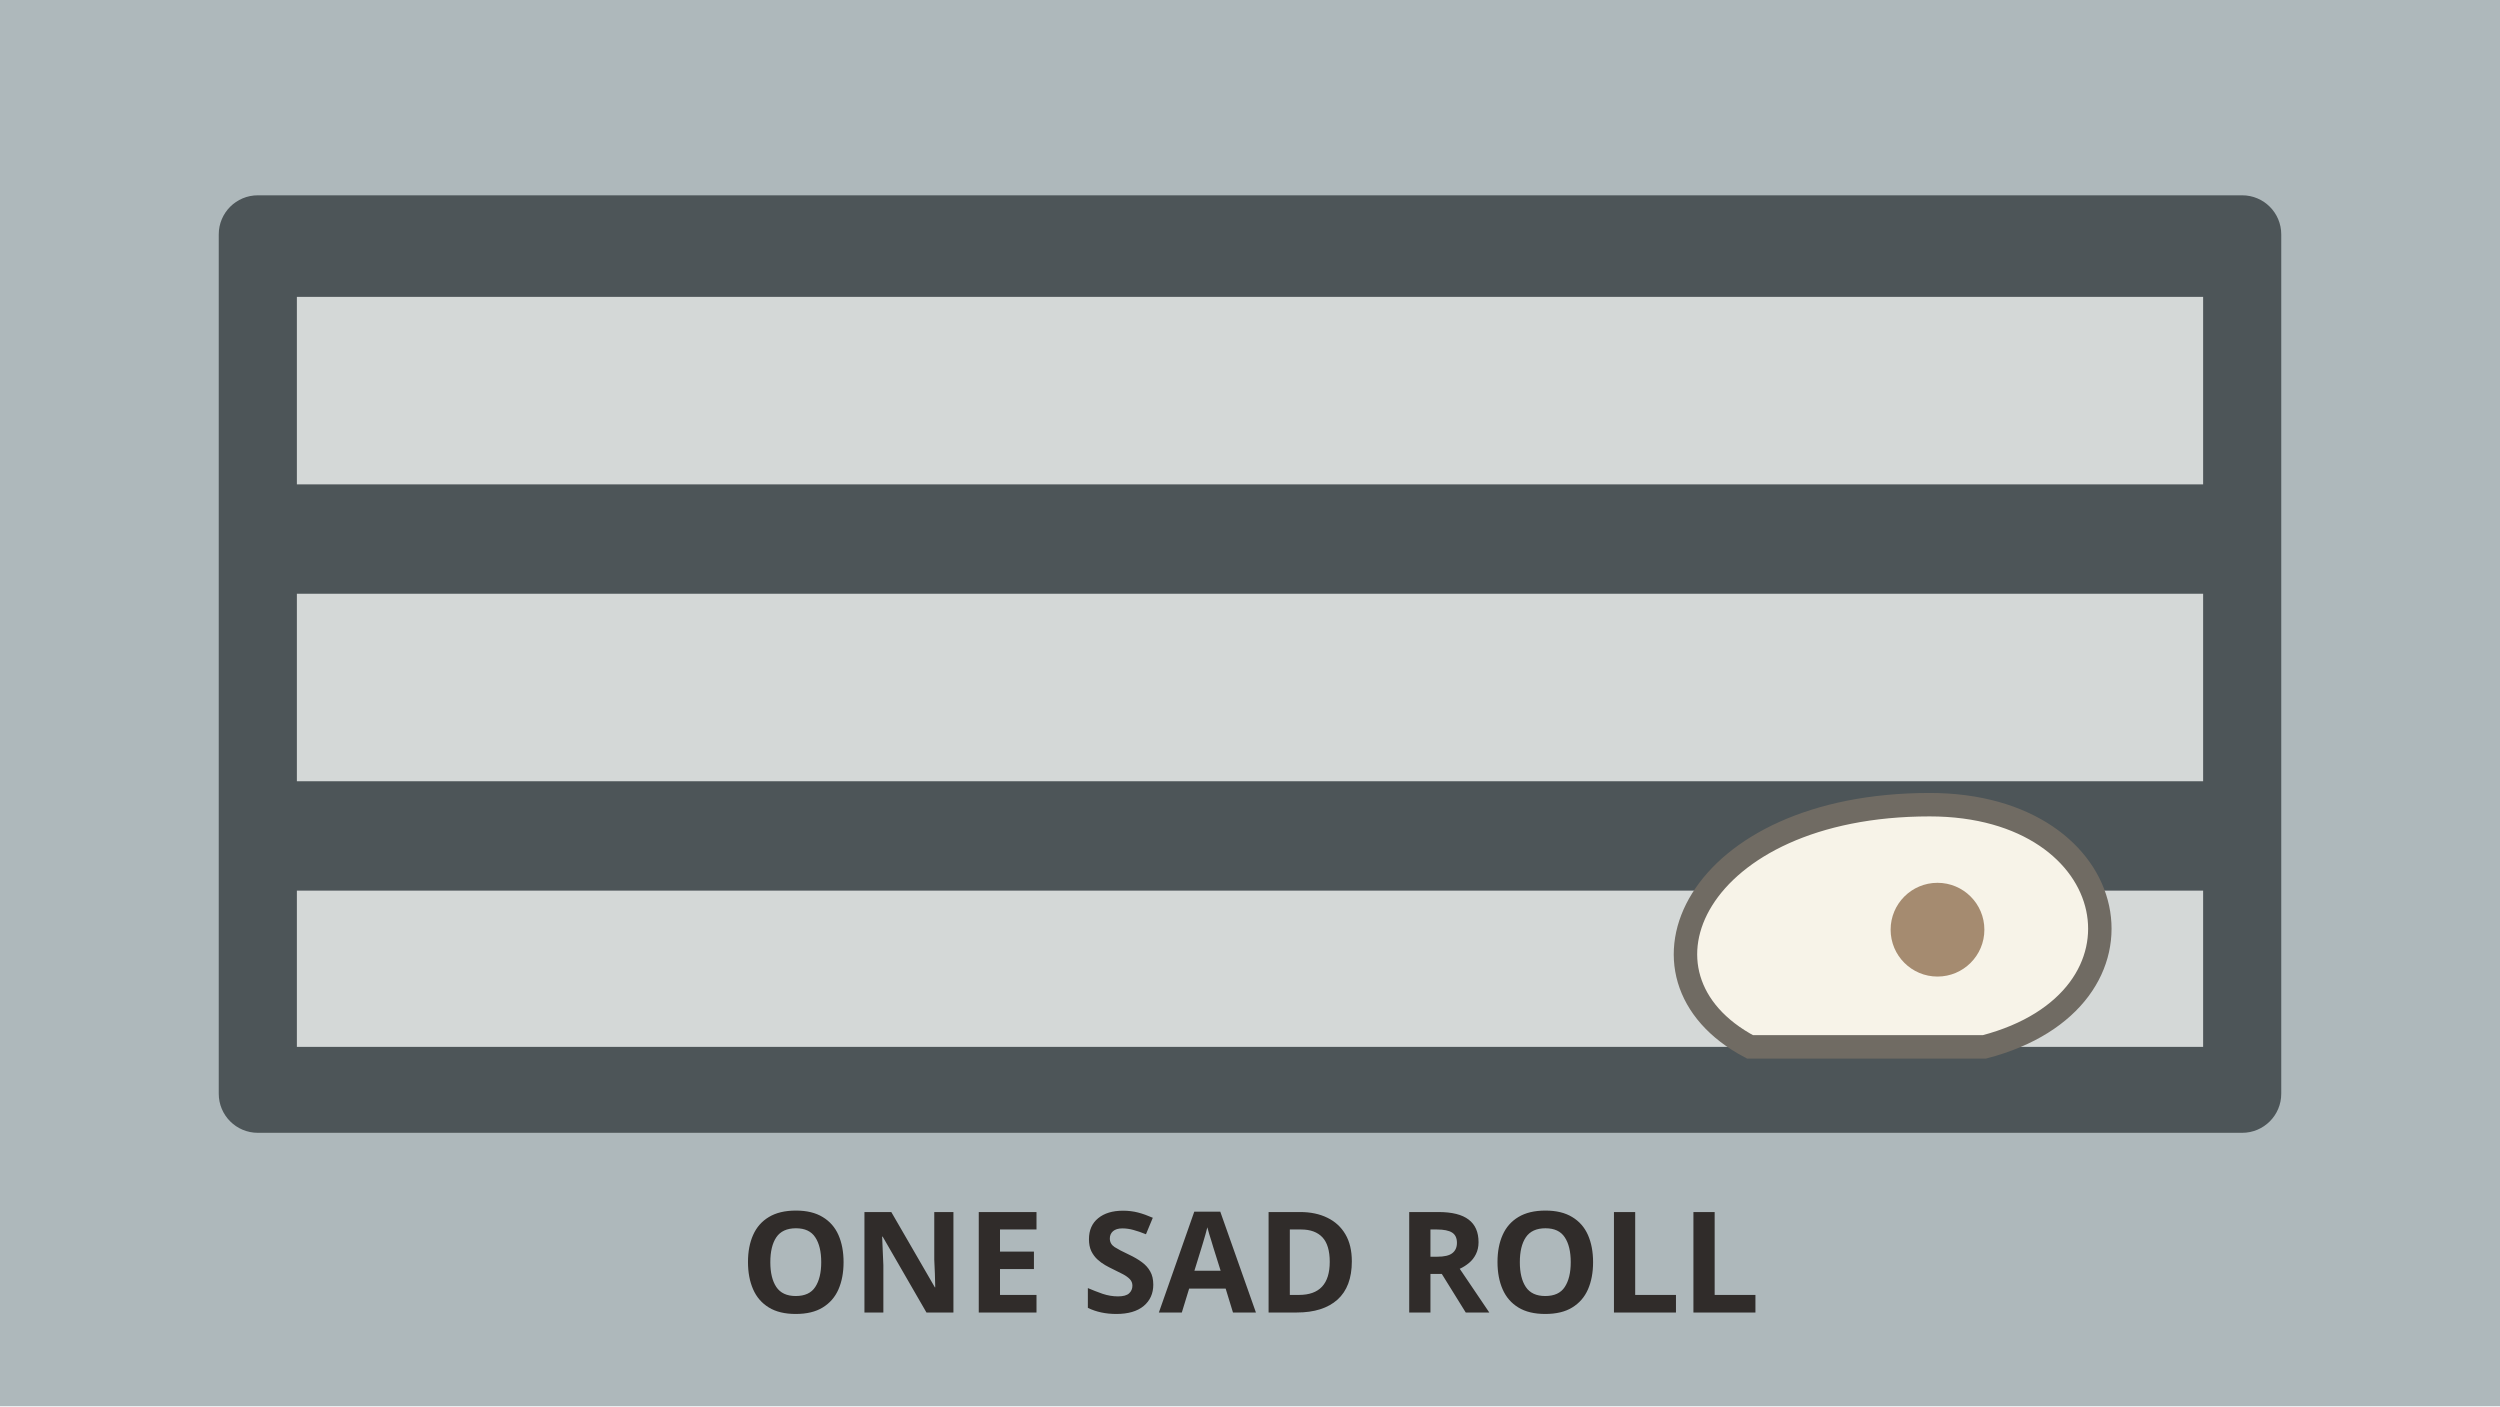
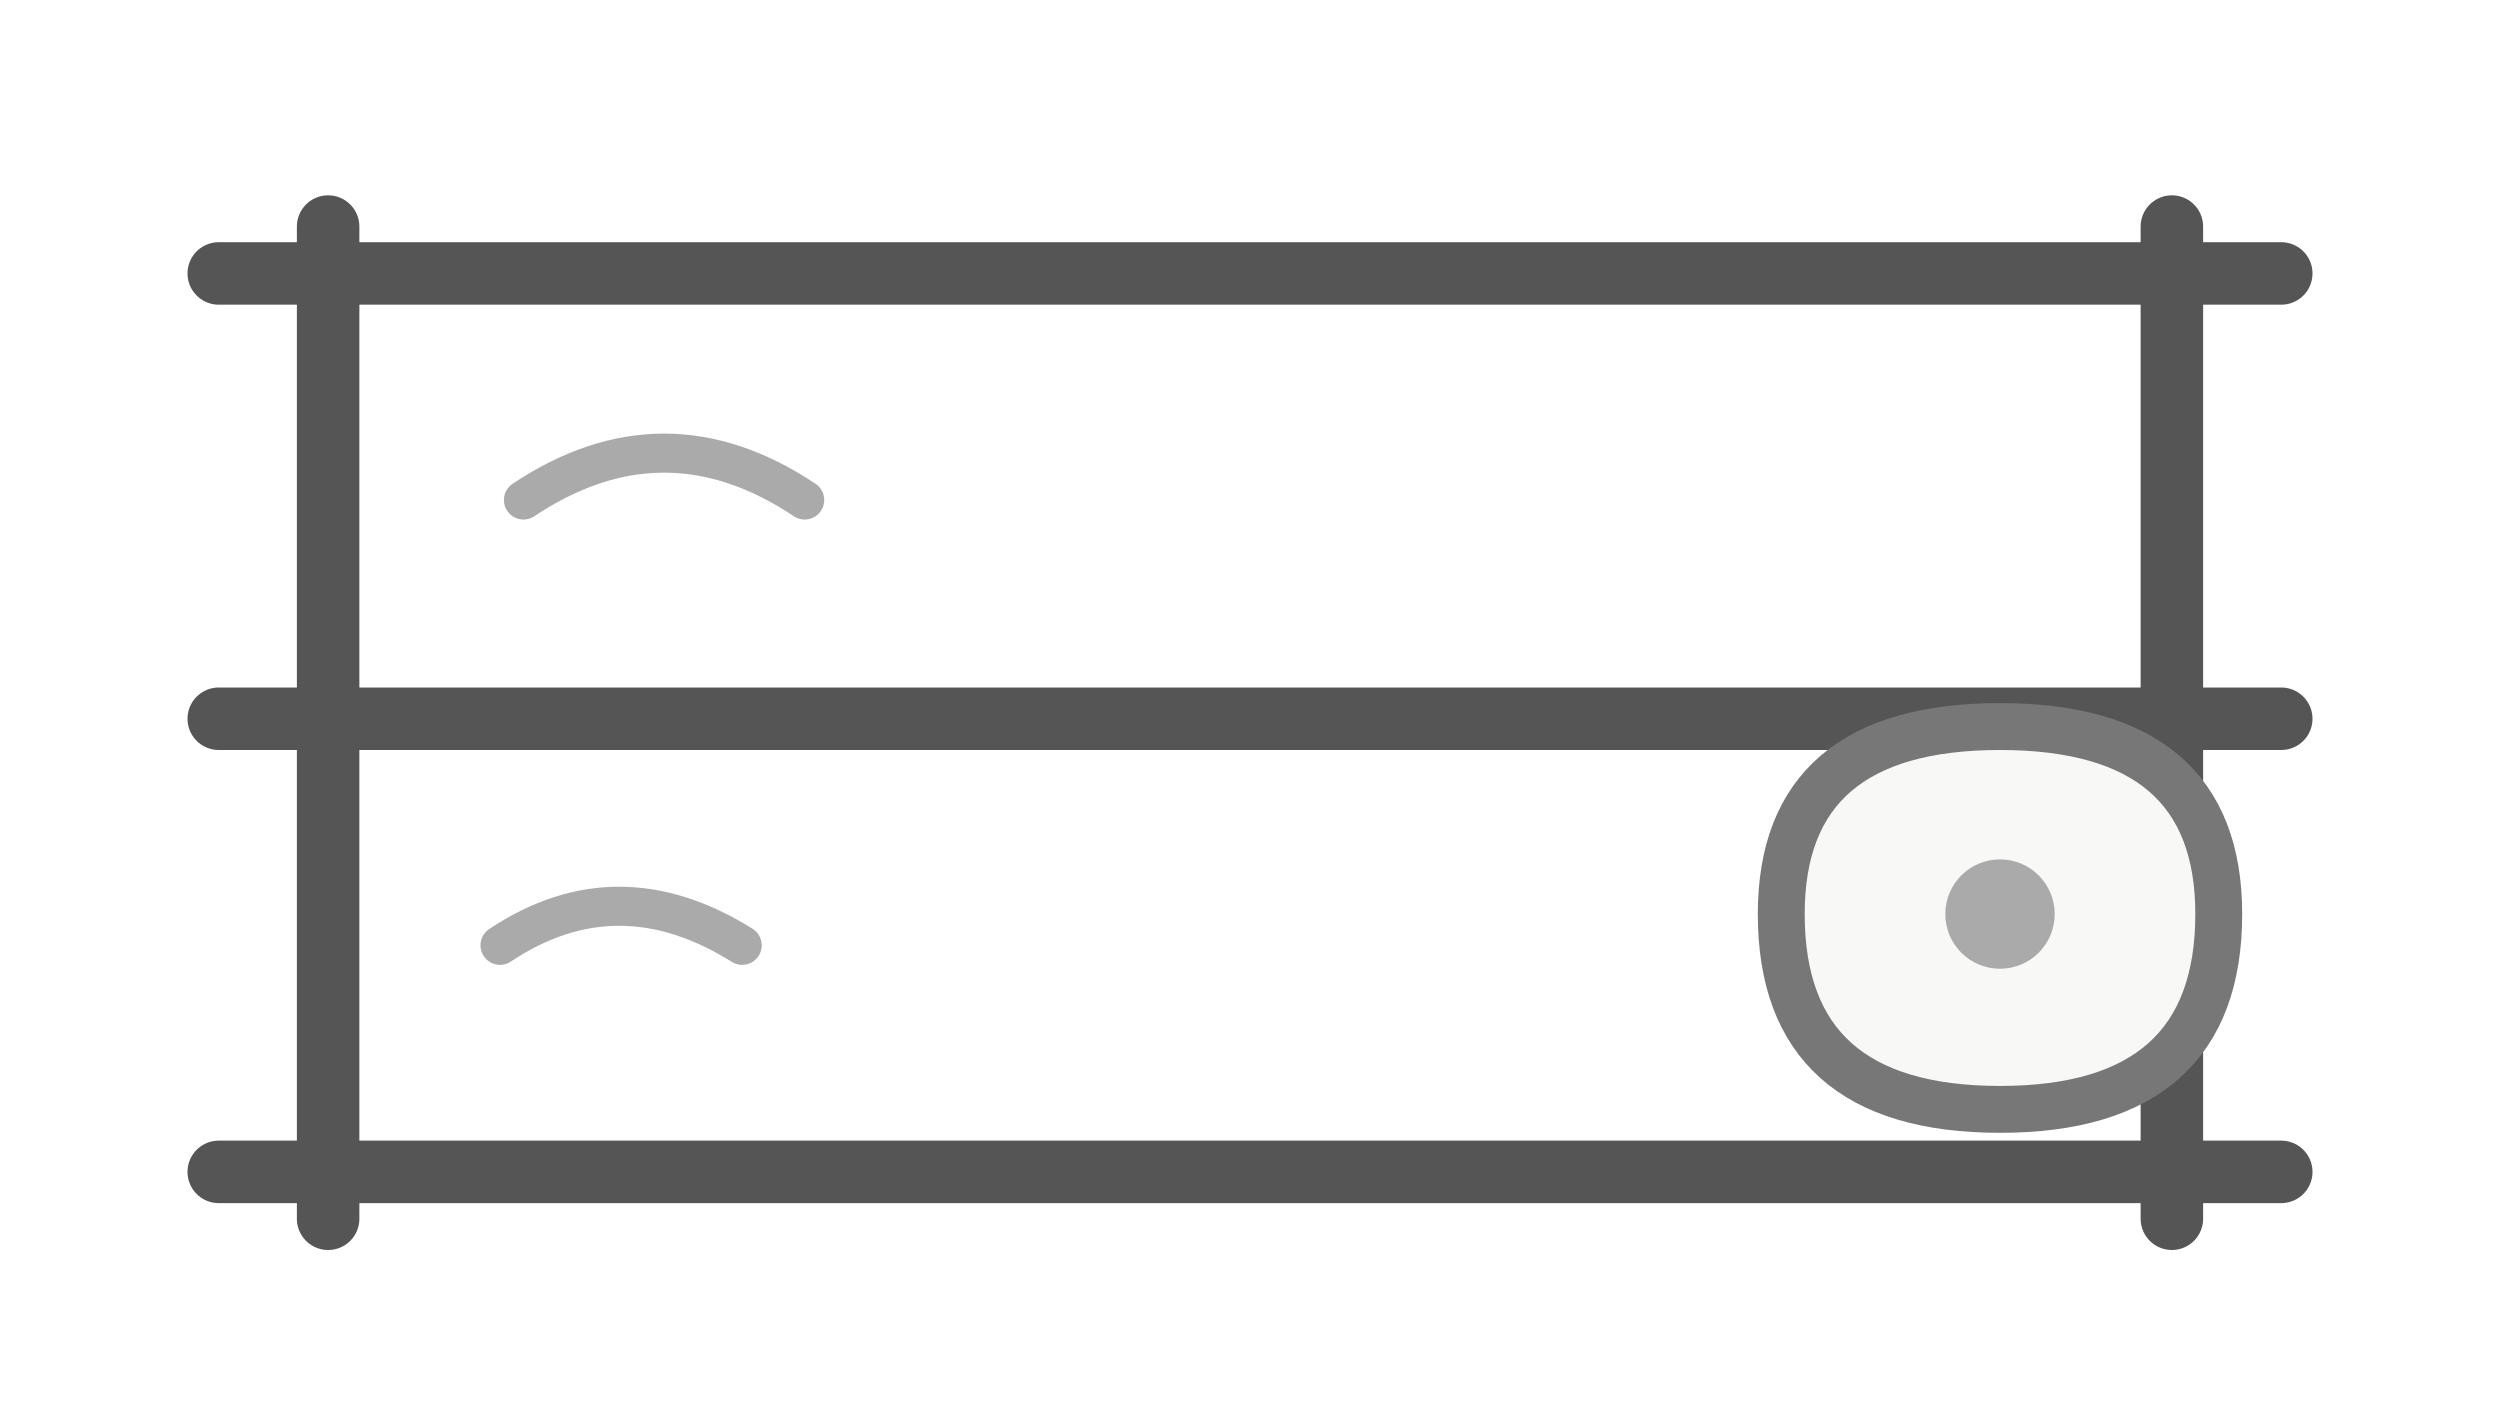
<svg xmlns="http://www.w3.org/2000/svg" width="320" height="180" viewBox="0 0 320 180">
-   <rect width="320" height="180" fill="#aeb8bb" />
-   <rect x="28" y="25" width="264" height="120" rx="5" fill="#4d5558" />
-   <rect x="38" y="38" width="244" height="24" fill="#d4d8d7" />
-   <rect x="38" y="76" width="244" height="24" fill="#d4d8d7" />
-   <rect x="38" y="114" width="244" height="20" fill="#d4d8d7" />
-   <path d="M247 103c25 0 30 25 7 31h-30c-17-9-7-31 23-31z" fill="#f7f3e8" stroke="#706b63" stroke-width="3" />
-   <circle cx="248" cy="119" r="6" fill="#a58b70" />
-   <text x="160" y="168" text-anchor="middle" font-family="sans-serif" font-size="18" font-weight="bold" fill="#302c2a">ONE SAD ROLL</text>
+   <g fill="none" stroke="#555" stroke-width="8" stroke-linecap="round">
+     <path d="M28 35h264M28 92h264M28 150h264" />
+     <path d="M42 29v127M278 29v127" />
+   </g>
+   <path d="M228 117q0-24 28-24q28 0 28 24q0 25-28 25q-28 0-28-25z" fill="#f8f8f6" stroke="#777" stroke-width="6" />
+   <circle cx="256" cy="117" r="7" fill="#aaa" />
+   <path d="M67 64q18-12 36 0M64 121q15-10 31 0" fill="none" stroke="#aaa" stroke-width="5" stroke-linecap="round" />
</svg>
